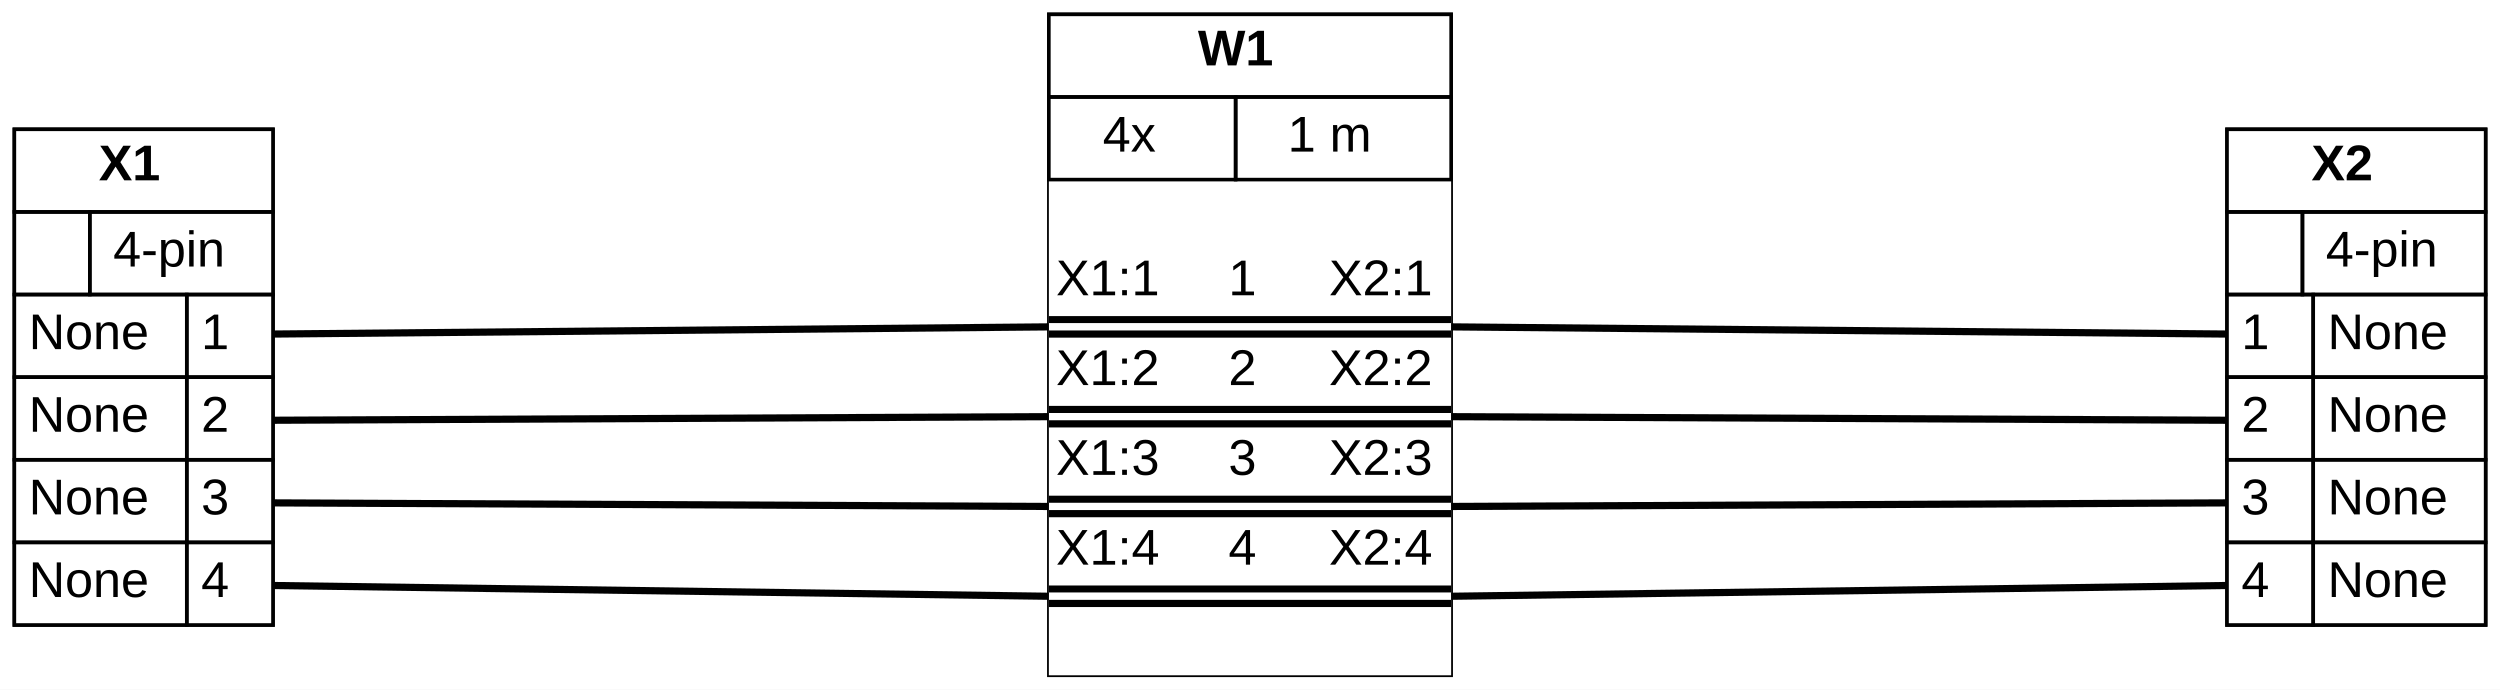
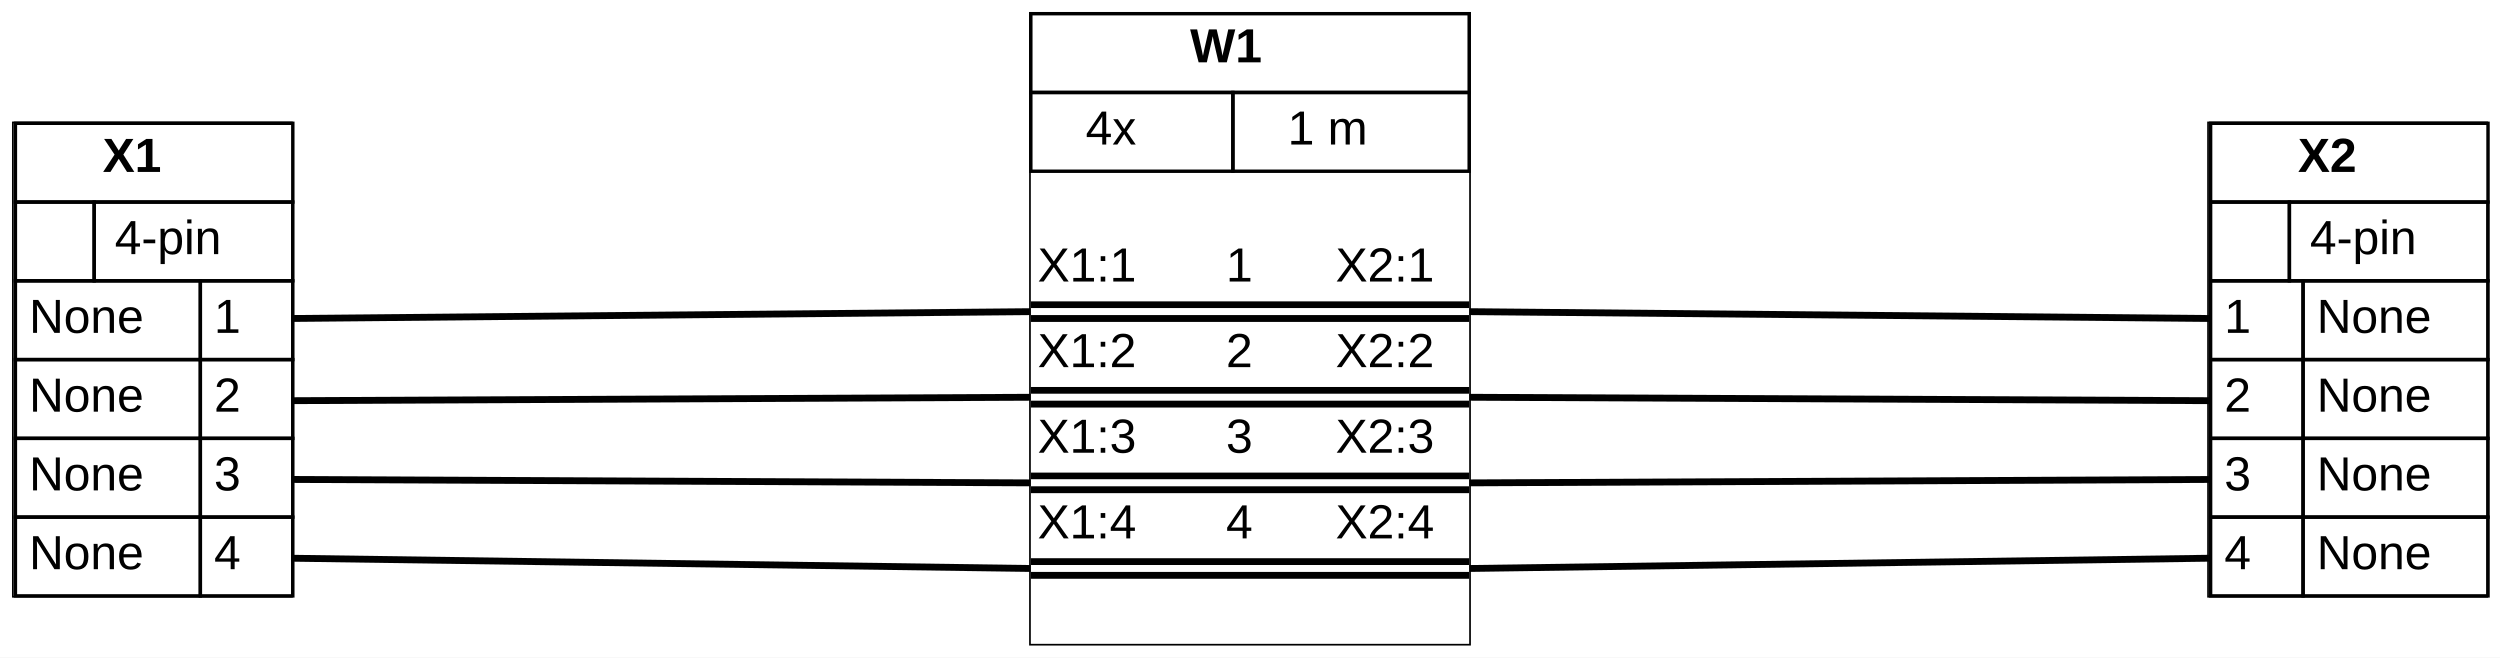
- <svg xmlns="http://www.w3.org/2000/svg" width="696pt" height="192pt" viewBox="0.00 0.00 696.00 192.00">
+ <svg xmlns="http://www.w3.org/2000/svg" width="730pt" height="192pt" viewBox="0.00 0.00 730.00 192.00">
  <g id="graph0" class="graph" transform="scale(1 1) rotate(0) translate(4 188)">
-     <polygon fill="#ffffff" stroke="transparent" points="-4,4 -4,-188 692,-188 692,4 -4,4" />
+     <polygon fill="#ffffff" stroke="transparent" points="-4,4 -4,-188 726,-188 726,4 -4,4" />
    <g id="node1" class="node">
-       <polygon fill="#ffffff" stroke="black" points="72,-152 0,-152 0,-14 72,-14 72,-152" />
-       <polygon fill="#ffffff" stroke="transparent" points="0,-14 0,-152 72,-152 72,-14 0,-14" />
-       <polygon fill="#ffffff" stroke="transparent" points="0,-129 0,-152 72,-152 72,-129 0,-129" />
-       <polygon fill="none" stroke="black" points="0,-129 0,-152 72,-152 72,-129 0,-129" />
-       <text text-anchor="start" x="19.5" y="-137.8" font-family="arial" font-size="14.00"> </text>
-       <text text-anchor="start" x="23.5" y="-137.8" font-family="arial" font-weight="bold" font-size="14.00"> X1 </text>
-       <text text-anchor="start" x="48.5" y="-137.8" font-family="arial" font-size="14.00"> </text>
-       <polygon fill="none" stroke="black" points="0,-106 0,-129 21,-129 21,-106 0,-106" />
-       <text text-anchor="start" x="6.5" y="-113.8" font-family="arial" font-size="14.00">  </text>
-       <polygon fill="none" stroke="black" points="21,-106 21,-129 72,-129 72,-106 21,-106" />
-       <text text-anchor="start" x="27.5" y="-113.8" font-family="arial" font-size="14.00"> 4-pin </text>
-       <polygon fill="none" stroke="black" points="0,-83 0,-106 48,-106 48,-83 0,-83" />
-       <text text-anchor="start" x="4" y="-90.8" font-family="arial" font-size="14.00"> None </text>
-       <polygon fill="none" stroke="black" points="48,-83 48,-106 72,-106 72,-83 48,-83" />
-       <text text-anchor="start" x="52" y="-90.8" font-family="arial" font-size="14.00"> 1 </text>
-       <polygon fill="none" stroke="black" points="0,-60 0,-83 48,-83 48,-60 0,-60" />
-       <text text-anchor="start" x="4" y="-67.8" font-family="arial" font-size="14.00"> None </text>
-       <polygon fill="none" stroke="black" points="48,-60 48,-83 72,-83 72,-60 48,-60" />
-       <text text-anchor="start" x="52" y="-67.8" font-family="arial" font-size="14.00"> 2 </text>
-       <polygon fill="none" stroke="black" points="0,-37 0,-60 48,-60 48,-37 0,-37" />
-       <text text-anchor="start" x="4" y="-44.8" font-family="arial" font-size="14.00"> None </text>
-       <polygon fill="none" stroke="black" points="48,-37 48,-60 72,-60 72,-37 48,-37" />
-       <text text-anchor="start" x="52" y="-44.8" font-family="arial" font-size="14.00"> 3 </text>
-       <polygon fill="none" stroke="black" points="0,-14 0,-37 48,-37 48,-14 0,-14" />
-       <text text-anchor="start" x="4" y="-21.8" font-family="arial" font-size="14.00"> None </text>
-       <polygon fill="none" stroke="black" points="48,-14 48,-37 72,-37 72,-14 48,-14" />
-       <text text-anchor="start" x="52" y="-21.8" font-family="arial" font-size="14.00"> 4 </text>
+       <polygon fill="#ffffff" stroke="black" points="81,-152 0,-152 0,-14 81,-14 81,-152" />
+       <polygon fill="#ffffff" stroke="transparent" points="0,-14 0,-152 81,-152 81,-14 0,-14" />
+       <polygon fill="#ffffff" stroke="transparent" points="0.5,-129 0.5,-152 81.5,-152 81.5,-129 0.5,-129" />
+       <polygon fill="none" stroke="black" points="0.5,-129 0.5,-152 81.5,-152 81.5,-129 0.5,-129" />
+       <text text-anchor="start" x="21" y="-137.8" font-family="arial" font-size="14.00"> </text>
+       <text text-anchor="start" x="26" y="-137.8" font-family="arial" font-weight="bold" font-size="14.00"> X1 </text>
+       <text text-anchor="start" x="56" y="-137.8" font-family="arial" font-size="14.00"> </text>
+       <polygon fill="none" stroke="black" points="0.5,-106 0.5,-129 23.5,-129 23.5,-106 0.5,-106" />
+       <text text-anchor="start" x="7" y="-113.8" font-family="arial" font-size="14.00">  </text>
+       <polygon fill="none" stroke="black" points="23.5,-106 23.5,-129 81.5,-129 81.5,-106 23.5,-106" />
+       <text text-anchor="start" x="29.5" y="-113.8" font-family="arial" font-size="14.00"> 4-pin </text>
+       <polygon fill="none" stroke="black" points="0.5,-83 0.5,-106 54.5,-106 54.5,-83 0.5,-83" />
+       <text text-anchor="start" x="4.5" y="-90.8" font-family="arial" font-size="14.00"> None </text>
+       <polygon fill="none" stroke="black" points="54.5,-83 54.5,-106 81.5,-106 81.5,-83 54.5,-83" />
+       <text text-anchor="start" x="58.5" y="-90.8" font-family="arial" font-size="14.00"> 1 </text>
+       <polygon fill="none" stroke="black" points="0.5,-60 0.5,-83 54.5,-83 54.5,-60 0.5,-60" />
+       <text text-anchor="start" x="4.5" y="-67.8" font-family="arial" font-size="14.00"> None </text>
+       <polygon fill="none" stroke="black" points="54.5,-60 54.5,-83 81.5,-83 81.5,-60 54.5,-60" />
+       <text text-anchor="start" x="58.5" y="-67.8" font-family="arial" font-size="14.00"> 2 </text>
+       <polygon fill="none" stroke="black" points="0.5,-37 0.5,-60 54.5,-60 54.5,-37 0.5,-37" />
+       <text text-anchor="start" x="4.5" y="-44.8" font-family="arial" font-size="14.00"> None </text>
+       <polygon fill="none" stroke="black" points="54.5,-37 54.5,-60 81.5,-60 81.5,-37 54.5,-37" />
+       <text text-anchor="start" x="58.5" y="-44.8" font-family="arial" font-size="14.00"> 3 </text>
+       <polygon fill="none" stroke="black" points="0.5,-14 0.5,-37 54.5,-37 54.5,-14 0.5,-14" />
+       <text text-anchor="start" x="4.5" y="-21.8" font-family="arial" font-size="14.00"> None </text>
+       <polygon fill="none" stroke="black" points="54.5,-14 54.5,-37 81.5,-37 81.5,-14 54.5,-14" />
+       <text text-anchor="start" x="58.5" y="-21.8" font-family="arial" font-size="14.00"> 4 </text>
    </g>
    <g id="node3" class="node">
-       <polygon fill="#ffffff" stroke="black" points="400,-184 288,-184 288,0 400,0 400,-184" />
-       <polygon fill="#ffffff" stroke="transparent" points="288,0 288,-184 400,-184 400,0 288,0" />
-       <polygon fill="#ffffff" stroke="transparent" points="288,-161 288,-184 400,-184 400,-161 288,-161" />
-       <polygon fill="none" stroke="black" points="288,-161 288,-184 400,-184 400,-161 288,-161" />
-       <text text-anchor="start" x="325.5" y="-169.8" font-family="arial" font-size="14.00"> </text>
-       <text text-anchor="start" x="329.5" y="-169.8" font-family="arial" font-weight="bold" font-size="14.00"> W1 </text>
-       <text text-anchor="start" x="358.5" y="-169.8" font-family="arial" font-size="14.00"> </text>
-       <polygon fill="none" stroke="black" points="288,-138 288,-161 340,-161 340,-138 288,-138" />
-       <text text-anchor="start" x="303" y="-145.8" font-family="arial" font-size="14.00"> 4x </text>
-       <polygon fill="none" stroke="black" points="340,-138 340,-161 400,-161 400,-138 340,-138" />
-       <text text-anchor="start" x="354.5" y="-145.8" font-family="arial" font-size="14.00"> 1 m </text>
-       <text text-anchor="start" x="306" y="-124.8" font-family="arial" font-size="14.00"> </text>
-       <text text-anchor="start" x="290" y="-105.8" font-family="arial" font-size="14.00"> X1:1 </text>
-       <text text-anchor="start" x="330" y="-105.8" font-family="arial" font-size="14.00"> </text>
-       <text text-anchor="start" x="338" y="-105.8" font-family="arial" font-size="14.00"> 1 </text>
-       <text text-anchor="start" x="358" y="-105.8" font-family="arial" font-size="14.00"> </text>
-       <text text-anchor="start" x="366" y="-105.8" font-family="arial" font-size="14.00"> X2:1</text>
-       <polygon fill="#000000" stroke="transparent" points="288,-98 288,-100 400,-100 400,-98 288,-98" />
-       <polygon fill="#ffffff" stroke="transparent" points="288,-96 288,-98 400,-98 400,-96 288,-96" />
-       <polygon fill="#000000" stroke="transparent" points="288,-94 288,-96 400,-96 400,-94 288,-94" />
-       <text text-anchor="start" x="290" y="-80.8" font-family="arial" font-size="14.00"> X1:2 </text>
-       <text text-anchor="start" x="330" y="-80.8" font-family="arial" font-size="14.00"> </text>
-       <text text-anchor="start" x="338" y="-80.8" font-family="arial" font-size="14.00"> 2 </text>
-       <text text-anchor="start" x="358" y="-80.8" font-family="arial" font-size="14.00"> </text>
-       <text text-anchor="start" x="366" y="-80.8" font-family="arial" font-size="14.00"> X2:2</text>
-       <polygon fill="#000000" stroke="transparent" points="288,-73 288,-75 400,-75 400,-73 288,-73" />
-       <polygon fill="#ffffff" stroke="transparent" points="288,-71 288,-73 400,-73 400,-71 288,-71" />
-       <polygon fill="#000000" stroke="transparent" points="288,-69 288,-71 400,-71 400,-69 288,-69" />
-       <text text-anchor="start" x="290" y="-55.8" font-family="arial" font-size="14.00"> X1:3 </text>
-       <text text-anchor="start" x="330" y="-55.8" font-family="arial" font-size="14.00"> </text>
-       <text text-anchor="start" x="338" y="-55.8" font-family="arial" font-size="14.00"> 3 </text>
-       <text text-anchor="start" x="358" y="-55.8" font-family="arial" font-size="14.00"> </text>
-       <text text-anchor="start" x="366" y="-55.8" font-family="arial" font-size="14.00"> X2:3</text>
-       <polygon fill="#000000" stroke="transparent" points="288,-48 288,-50 400,-50 400,-48 288,-48" />
-       <polygon fill="#ffffff" stroke="transparent" points="288,-46 288,-48 400,-48 400,-46 288,-46" />
-       <polygon fill="#000000" stroke="transparent" points="288,-44 288,-46 400,-46 400,-44 288,-44" />
-       <text text-anchor="start" x="290" y="-30.8" font-family="arial" font-size="14.00"> X1:4 </text>
-       <text text-anchor="start" x="330" y="-30.8" font-family="arial" font-size="14.00"> </text>
-       <text text-anchor="start" x="338" y="-30.8" font-family="arial" font-size="14.00"> 4 </text>
-       <text text-anchor="start" x="358" y="-30.8" font-family="arial" font-size="14.00"> </text>
-       <text text-anchor="start" x="366" y="-30.8" font-family="arial" font-size="14.00"> X2:4</text>
-       <polygon fill="#000000" stroke="transparent" points="288,-23 288,-25 400,-25 400,-23 288,-23" />
-       <polygon fill="#ffffff" stroke="transparent" points="288,-21 288,-23 400,-23 400,-21 288,-21" />
-       <polygon fill="#000000" stroke="transparent" points="288,-19 288,-21 400,-21 400,-19 288,-19" />
-       <text text-anchor="start" x="306" y="-5.8" font-family="arial" font-size="14.00"> </text>
+       <polygon fill="#ffffff" stroke="black" points="425,-184 297,-184 297,0 425,0 425,-184" />
+       <polygon fill="#ffffff" stroke="transparent" points="297,0 297,-184 425,-184 425,0 297,0" />
+       <polygon fill="#ffffff" stroke="transparent" points="297,-161 297,-184 425,-184 425,-161 297,-161" />
+       <polygon fill="none" stroke="black" points="297,-161 297,-184 425,-184 425,-161 297,-161" />
+       <text text-anchor="start" x="338.5" y="-169.8" font-family="arial" font-size="14.00"> </text>
+       <text text-anchor="start" x="343.5" y="-169.8" font-family="arial" font-weight="bold" font-size="14.00"> W1 </text>
+       <text text-anchor="start" x="378.5" y="-169.8" font-family="arial" font-size="14.00"> </text>
+       <polygon fill="none" stroke="black" points="297,-138 297,-161 356,-161 356,-138 297,-138" />
+       <text text-anchor="start" x="313" y="-145.8" font-family="arial" font-size="14.00"> 4x </text>
+       <polygon fill="none" stroke="black" points="356,-138 356,-161 425,-161 425,-138 356,-138" />
+       <text text-anchor="start" x="372" y="-145.8" font-family="arial" font-size="14.00"> 1 m </text>
+       <text text-anchor="start" x="317.5" y="-124.8" font-family="arial" font-size="14.00"> </text>
+       <text text-anchor="start" x="299" y="-105.8" font-family="arial" font-size="14.00"> X1:1 </text>
+       <text text-anchor="start" x="345" y="-105.8" font-family="arial" font-size="14.00"> </text>
+       <text text-anchor="start" x="354" y="-105.8" font-family="arial" font-size="14.00"> 1 </text>
+       <text text-anchor="start" x="377" y="-105.8" font-family="arial" font-size="14.00"> </text>
+       <text text-anchor="start" x="386" y="-105.8" font-family="arial" font-size="14.00"> X2:1</text>
+       <polygon fill="#000000" stroke="transparent" points="297,-98 297,-100 425,-100 425,-98 297,-98" />
+       <polygon fill="#ffffff" stroke="transparent" points="297,-96 297,-98 425,-98 425,-96 297,-96" />
+       <polygon fill="#000000" stroke="transparent" points="297,-94 297,-96 425,-96 425,-94 297,-94" />
+       <text text-anchor="start" x="299" y="-80.8" font-family="arial" font-size="14.00"> X1:2 </text>
+       <text text-anchor="start" x="345" y="-80.8" font-family="arial" font-size="14.00"> </text>
+       <text text-anchor="start" x="354" y="-80.8" font-family="arial" font-size="14.00"> 2 </text>
+       <text text-anchor="start" x="377" y="-80.8" font-family="arial" font-size="14.00"> </text>
+       <text text-anchor="start" x="386" y="-80.8" font-family="arial" font-size="14.00"> X2:2</text>
+       <polygon fill="#000000" stroke="transparent" points="297,-73 297,-75 425,-75 425,-73 297,-73" />
+       <polygon fill="#ffffff" stroke="transparent" points="297,-71 297,-73 425,-73 425,-71 297,-71" />
+       <polygon fill="#000000" stroke="transparent" points="297,-69 297,-71 425,-71 425,-69 297,-69" />
+       <text text-anchor="start" x="299" y="-55.8" font-family="arial" font-size="14.00"> X1:3 </text>
+       <text text-anchor="start" x="345" y="-55.8" font-family="arial" font-size="14.00"> </text>
+       <text text-anchor="start" x="354" y="-55.8" font-family="arial" font-size="14.00"> 3 </text>
+       <text text-anchor="start" x="377" y="-55.8" font-family="arial" font-size="14.00"> </text>
+       <text text-anchor="start" x="386" y="-55.8" font-family="arial" font-size="14.00"> X2:3</text>
+       <polygon fill="#000000" stroke="transparent" points="297,-48 297,-50 425,-50 425,-48 297,-48" />
+       <polygon fill="#ffffff" stroke="transparent" points="297,-46 297,-48 425,-48 425,-46 297,-46" />
+       <polygon fill="#000000" stroke="transparent" points="297,-44 297,-46 425,-46 425,-44 297,-44" />
+       <text text-anchor="start" x="299" y="-30.8" font-family="arial" font-size="14.00"> X1:4 </text>
+       <text text-anchor="start" x="345" y="-30.8" font-family="arial" font-size="14.00"> </text>
+       <text text-anchor="start" x="354" y="-30.8" font-family="arial" font-size="14.00"> 4 </text>
+       <text text-anchor="start" x="377" y="-30.8" font-family="arial" font-size="14.00"> </text>
+       <text text-anchor="start" x="386" y="-30.8" font-family="arial" font-size="14.00"> X2:4</text>
+       <polygon fill="#000000" stroke="transparent" points="297,-23 297,-25 425,-25 425,-23 297,-23" />
+       <polygon fill="#ffffff" stroke="transparent" points="297,-21 297,-23 425,-23 425,-21 297,-21" />
+       <polygon fill="#000000" stroke="transparent" points="297,-19 297,-21 425,-21 425,-19 297,-19" />
+       <text text-anchor="start" x="317.5" y="-5.8" font-family="arial" font-size="14.00"> </text>
    </g>
    <g id="edge1" class="edge">
-       <path fill="none" stroke="#000000" stroke-width="2" d="M72,-95C72,-95 288,-97 288,-97" />
+       <path fill="none" stroke="#000000" stroke-width="2" d="M81,-95C81,-95 297,-97 297,-97" />
    </g>
    <g id="edge3" class="edge">
-       <path fill="none" stroke="#000000" stroke-width="2" d="M72,-71C72,-71 288,-72 288,-72" />
+       <path fill="none" stroke="#000000" stroke-width="2" d="M81,-71C81,-71 297,-72 297,-72" />
    </g>
    <g id="edge5" class="edge">
-       <path fill="none" stroke="#000000" stroke-width="2" d="M72,-48C72,-48 288,-47 288,-47" />
+       <path fill="none" stroke="#000000" stroke-width="2" d="M81,-48C81,-48 297,-47 297,-47" />
    </g>
    <g id="edge7" class="edge">
-       <path fill="none" stroke="#000000" stroke-width="2" d="M72,-25C72,-25 288,-22 288,-22" />
+       <path fill="none" stroke="#000000" stroke-width="2" d="M81,-25C81,-25 297,-22 297,-22" />
    </g>
    <g id="node2" class="node">
-       <polygon fill="#ffffff" stroke="black" points="688,-152 616,-152 616,-14 688,-14 688,-152" />
-       <polygon fill="#ffffff" stroke="transparent" points="616,-14 616,-152 688,-152 688,-14 616,-14" />
-       <polygon fill="#ffffff" stroke="transparent" points="616,-129 616,-152 688,-152 688,-129 616,-129" />
-       <polygon fill="none" stroke="black" points="616,-129 616,-152 688,-152 688,-129 616,-129" />
-       <text text-anchor="start" x="635.5" y="-137.8" font-family="arial" font-size="14.00"> </text>
-       <text text-anchor="start" x="639.5" y="-137.8" font-family="arial" font-weight="bold" font-size="14.00"> X2 </text>
-       <text text-anchor="start" x="664.5" y="-137.8" font-family="arial" font-size="14.00"> </text>
-       <polygon fill="none" stroke="black" points="616,-106 616,-129 637,-129 637,-106 616,-106" />
-       <text text-anchor="start" x="622.5" y="-113.8" font-family="arial" font-size="14.00">  </text>
-       <polygon fill="none" stroke="black" points="637,-106 637,-129 688,-129 688,-106 637,-106" />
-       <text text-anchor="start" x="643.5" y="-113.8" font-family="arial" font-size="14.00"> 4-pin </text>
-       <polygon fill="none" stroke="black" points="616,-83 616,-106 640,-106 640,-83 616,-83" />
-       <text text-anchor="start" x="620" y="-90.8" font-family="arial" font-size="14.00"> 1 </text>
-       <polygon fill="none" stroke="black" points="640,-83 640,-106 688,-106 688,-83 640,-83" />
-       <text text-anchor="start" x="644" y="-90.8" font-family="arial" font-size="14.00"> None </text>
-       <polygon fill="none" stroke="black" points="616,-60 616,-83 640,-83 640,-60 616,-60" />
-       <text text-anchor="start" x="620" y="-67.8" font-family="arial" font-size="14.00"> 2 </text>
-       <polygon fill="none" stroke="black" points="640,-60 640,-83 688,-83 688,-60 640,-60" />
-       <text text-anchor="start" x="644" y="-67.8" font-family="arial" font-size="14.00"> None </text>
-       <polygon fill="none" stroke="black" points="616,-37 616,-60 640,-60 640,-37 616,-37" />
-       <text text-anchor="start" x="620" y="-44.8" font-family="arial" font-size="14.00"> 3 </text>
-       <polygon fill="none" stroke="black" points="640,-37 640,-60 688,-60 688,-37 640,-37" />
-       <text text-anchor="start" x="644" y="-44.8" font-family="arial" font-size="14.00"> None </text>
-       <polygon fill="none" stroke="black" points="616,-14 616,-37 640,-37 640,-14 616,-14" />
-       <text text-anchor="start" x="620" y="-21.8" font-family="arial" font-size="14.00"> 4 </text>
-       <polygon fill="none" stroke="black" points="640,-14 640,-37 688,-37 688,-14 640,-14" />
-       <text text-anchor="start" x="644" y="-21.8" font-family="arial" font-size="14.00"> None </text>
+       <polygon fill="#ffffff" stroke="black" points="722,-152 641,-152 641,-14 722,-14 722,-152" />
+       <polygon fill="#ffffff" stroke="transparent" points="641,-14 641,-152 722,-152 722,-14 641,-14" />
+       <polygon fill="#ffffff" stroke="transparent" points="641.5,-129 641.5,-152 722.5,-152 722.5,-129 641.5,-129" />
+       <polygon fill="none" stroke="black" points="641.5,-129 641.5,-152 722.5,-152 722.5,-129 641.5,-129" />
+       <text text-anchor="start" x="662" y="-137.8" font-family="arial" font-size="14.00"> </text>
+       <text text-anchor="start" x="667" y="-137.8" font-family="arial" font-weight="bold" font-size="14.00"> X2 </text>
+       <text text-anchor="start" x="697" y="-137.8" font-family="arial" font-size="14.00"> </text>
+       <polygon fill="none" stroke="black" points="641.5,-106 641.5,-129 664.5,-129 664.5,-106 641.5,-106" />
+       <text text-anchor="start" x="648" y="-113.8" font-family="arial" font-size="14.00">  </text>
+       <polygon fill="none" stroke="black" points="664.5,-106 664.5,-129 722.5,-129 722.5,-106 664.5,-106" />
+       <text text-anchor="start" x="670.5" y="-113.8" font-family="arial" font-size="14.00"> 4-pin </text>
+       <polygon fill="none" stroke="black" points="641.5,-83 641.5,-106 668.5,-106 668.5,-83 641.5,-83" />
+       <text text-anchor="start" x="645.5" y="-90.8" font-family="arial" font-size="14.00"> 1 </text>
+       <polygon fill="none" stroke="black" points="668.5,-83 668.5,-106 722.5,-106 722.5,-83 668.5,-83" />
+       <text text-anchor="start" x="672.5" y="-90.8" font-family="arial" font-size="14.00"> None </text>
+       <polygon fill="none" stroke="black" points="641.5,-60 641.5,-83 668.5,-83 668.5,-60 641.5,-60" />
+       <text text-anchor="start" x="645.5" y="-67.8" font-family="arial" font-size="14.00"> 2 </text>
+       <polygon fill="none" stroke="black" points="668.5,-60 668.5,-83 722.5,-83 722.5,-60 668.5,-60" />
+       <text text-anchor="start" x="672.5" y="-67.8" font-family="arial" font-size="14.00"> None </text>
+       <polygon fill="none" stroke="black" points="641.5,-37 641.5,-60 668.5,-60 668.5,-37 641.5,-37" />
+       <text text-anchor="start" x="645.5" y="-44.8" font-family="arial" font-size="14.00"> 3 </text>
+       <polygon fill="none" stroke="black" points="668.5,-37 668.5,-60 722.5,-60 722.5,-37 668.5,-37" />
+       <text text-anchor="start" x="672.5" y="-44.8" font-family="arial" font-size="14.00"> None </text>
+       <polygon fill="none" stroke="black" points="641.5,-14 641.5,-37 668.5,-37 668.5,-14 641.5,-14" />
+       <text text-anchor="start" x="645.5" y="-21.8" font-family="arial" font-size="14.00"> 4 </text>
+       <polygon fill="none" stroke="black" points="668.5,-14 668.5,-37 722.5,-37 722.5,-14 668.5,-14" />
+       <text text-anchor="start" x="672.5" y="-21.8" font-family="arial" font-size="14.00"> None </text>
    </g>
    <g id="edge2" class="edge">
-       <path fill="none" stroke="#000000" stroke-width="2" d="M400,-97C400,-97 616,-95 616,-95" />
+       <path fill="none" stroke="#000000" stroke-width="2" d="M425,-97C425,-97 641,-95 641,-95" />
    </g>
    <g id="edge4" class="edge">
-       <path fill="none" stroke="#000000" stroke-width="2" d="M400,-72C400,-72 616,-71 616,-71" />
+       <path fill="none" stroke="#000000" stroke-width="2" d="M425,-72C425,-72 641,-71 641,-71" />
    </g>
    <g id="edge6" class="edge">
-       <path fill="none" stroke="#000000" stroke-width="2" d="M400,-47C400,-47 616,-48 616,-48" />
+       <path fill="none" stroke="#000000" stroke-width="2" d="M425,-47C425,-47 641,-48 641,-48" />
    </g>
    <g id="edge8" class="edge">
-       <path fill="none" stroke="#000000" stroke-width="2" d="M400,-22C400,-22 616,-25 616,-25" />
+       <path fill="none" stroke="#000000" stroke-width="2" d="M425,-22C425,-22 641,-25 641,-25" />
    </g>
  </g>
</svg>
